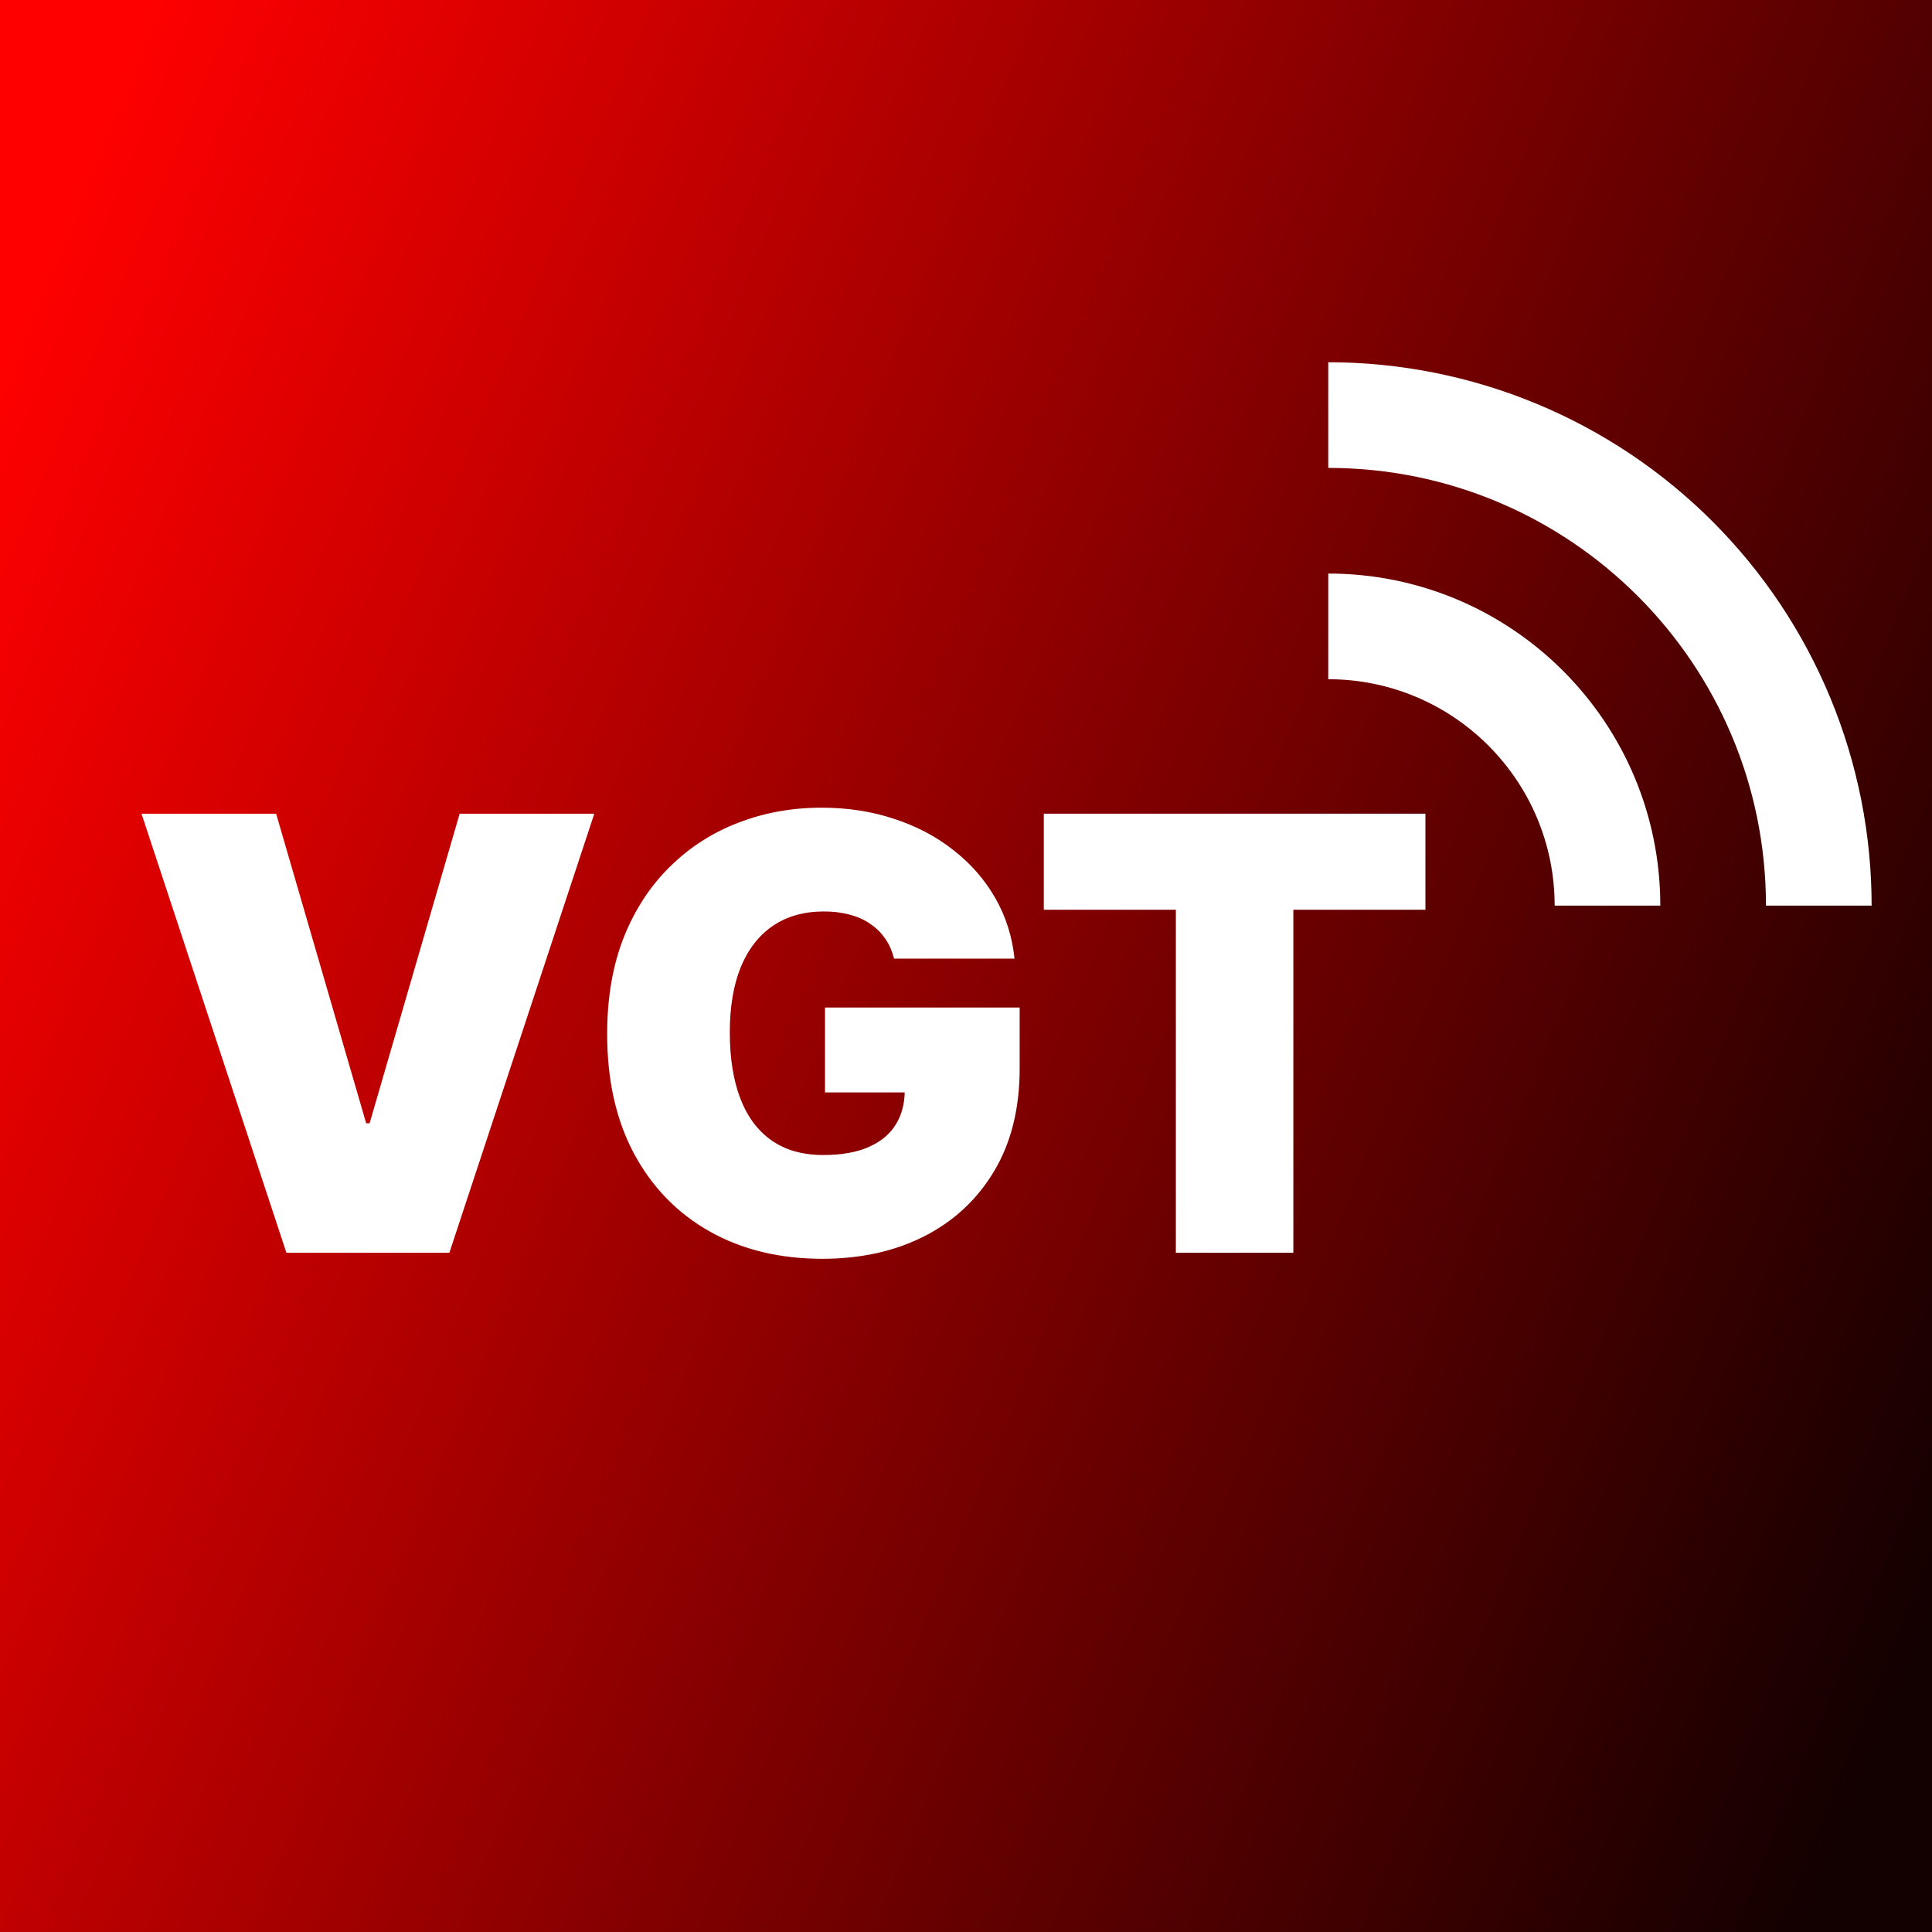
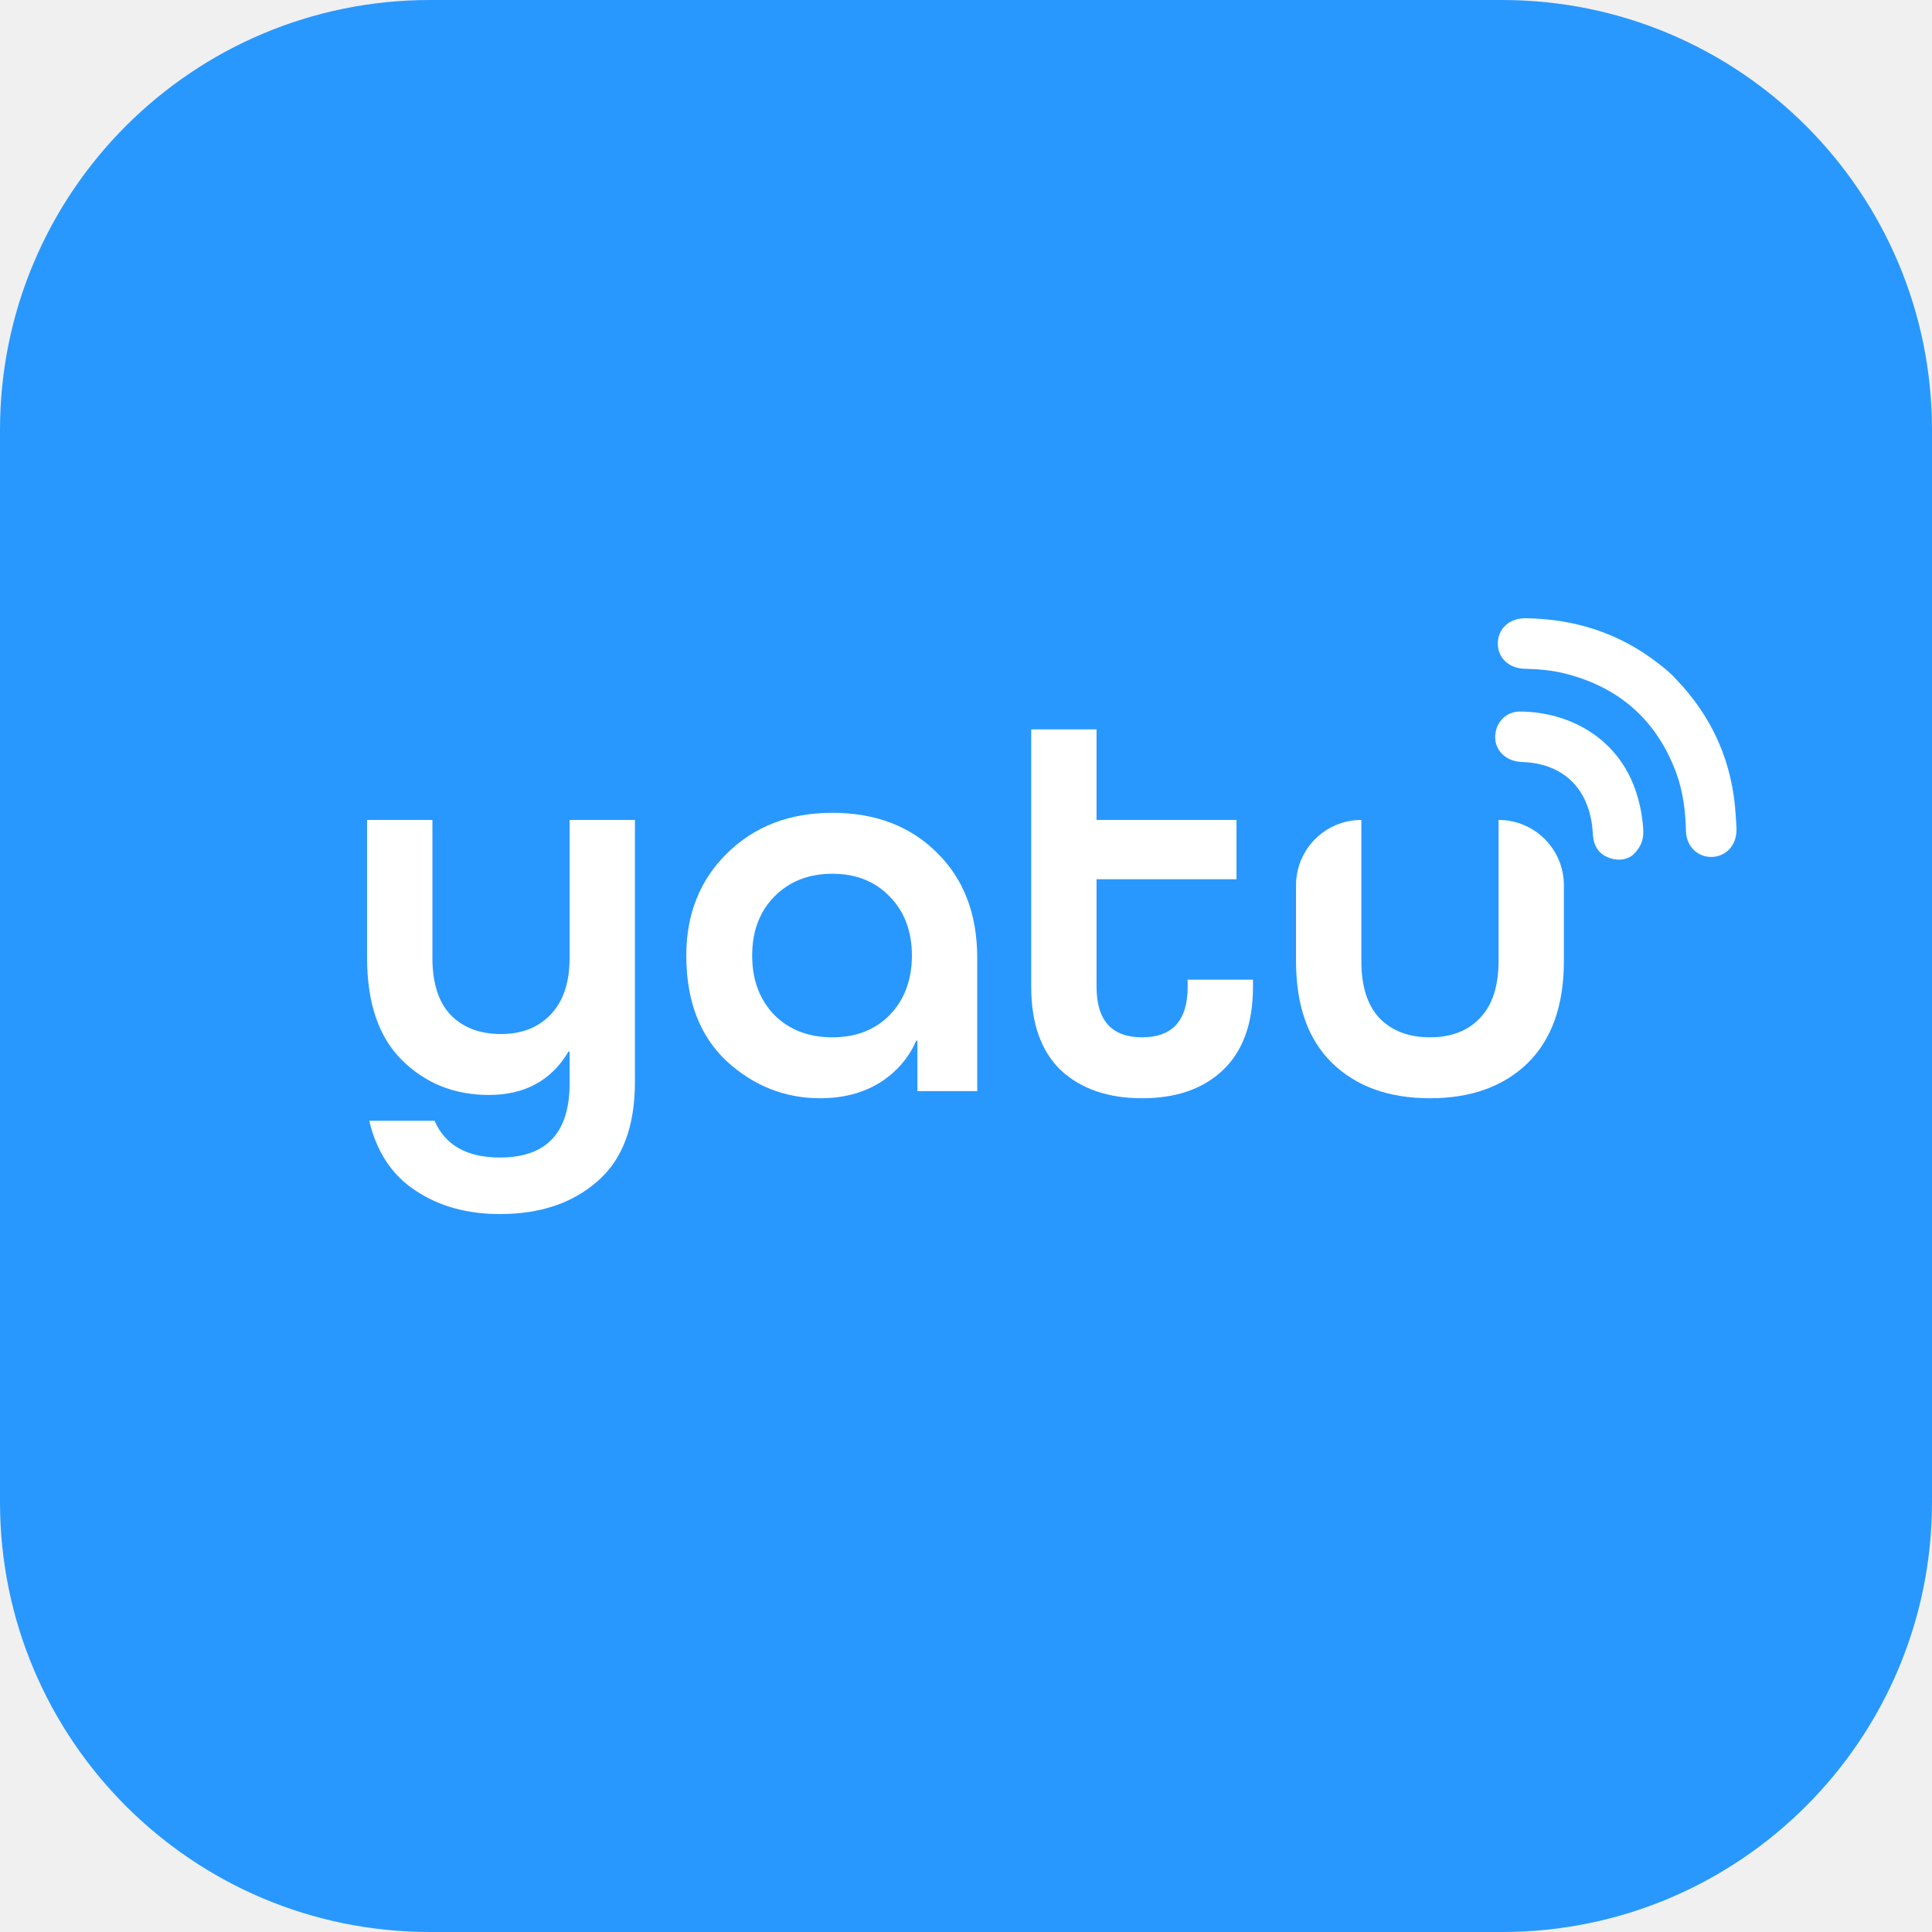
- <svg xmlns="http://www.w3.org/2000/svg" width="512" height="512" viewBox="0 0 512 512" fill="none">
-   <path d="M0 0H512V512H0V0Z" fill="url(#paint0_linear_6_87)" />
-   <path d="M73.178 215.636L97.041 297.682H97.95L121.814 215.636H157.496L119.087 332H75.905L37.496 215.636H73.178Z" fill="white" />
-   <path d="M236.928 254.045C236.435 252.038 235.659 250.277 234.598 248.761C233.537 247.208 232.212 245.902 230.621 244.841C229.068 243.742 227.25 242.928 225.166 242.398C223.121 241.83 220.867 241.545 218.405 241.545C213.102 241.545 208.575 242.814 204.825 245.352C201.113 247.89 198.272 251.545 196.303 256.318C194.371 261.091 193.405 266.848 193.405 273.591C193.405 280.409 194.333 286.242 196.189 291.091C198.045 295.939 200.81 299.652 204.484 302.227C208.159 304.803 212.723 306.091 218.178 306.091C222.988 306.091 226.984 305.39 230.166 303.989C233.386 302.587 235.791 300.598 237.382 298.023C238.973 295.447 239.768 292.417 239.768 288.932L245.223 289.5H218.632V267H270.223V283.136C270.223 293.742 267.969 302.814 263.462 310.352C258.992 317.852 252.818 323.61 244.939 327.625C237.098 331.602 228.102 333.591 217.95 333.591C206.625 333.591 196.681 331.186 188.121 326.375C179.56 321.564 172.875 314.708 168.064 305.807C163.291 296.905 160.905 286.318 160.905 274.045C160.905 264.424 162.363 255.902 165.28 248.477C168.234 241.053 172.325 234.784 177.553 229.67C182.78 224.519 188.822 220.636 195.678 218.023C202.534 215.371 209.882 214.045 217.723 214.045C224.617 214.045 231.018 215.03 236.928 217C242.875 218.932 248.121 221.697 252.666 225.295C257.25 228.856 260.943 233.08 263.746 237.966C266.549 242.852 268.253 248.212 268.859 254.045H236.928Z" fill="white" />
-   <path d="M276.615 241.091V215.636H377.751V241.091H342.751V332H311.615V241.091H276.615Z" fill="white" />
-   <path d="M468 240C468 175.935 416.065 124 352 124V96C370.91 96 389.636 99.725 407.106 106.961C424.577 114.198 440.452 124.805 453.823 138.177C467.195 151.548 477.802 167.423 485.039 184.894C492.275 202.364 496 221.09 496 240H468Z" fill="white" />
-   <path d="M352 152C400.601 152 440 191.399 440 240H412C412 206.863 385.137 180 352 180V152Z" fill="white" />
-   <defs>
-     <linearGradient id="paint0_linear_6_87" x1="-20.5" y1="140.5" x2="536.5" y2="368" gradientUnits="userSpaceOnUse">
-       <stop stop-color="#FF0000" />
-       <stop offset="1" stop-color="#130000" />
-     </linearGradient>
-   </defs>
+ <svg xmlns="http://www.w3.org/2000/svg" width="200" height="200" viewBox="0 0 200 200" fill="none">
+   <path d="M155.492 0H44.508C19.927 0 0 19.927 0 44.508V155.492C0 180.073 19.927 200 44.508 200H155.492C180.073 200 200 180.073 200 155.492V44.508C200 19.927 180.073 0 155.492 0Z" fill="#2898FF" />
+   <path d="M58.967 112.155V108.86H58.853C57.073 111.852 54.327 113.349 50.614 113.349C47.054 113.349 44.061 112.155 41.637 109.769C39.212 107.382 38 103.841 38 99.143V84.881H44.762V99.143C44.762 101.757 45.387 103.727 46.637 105.053C47.925 106.379 49.667 107.041 51.864 107.041C54.024 107.041 55.747 106.36 57.035 104.996C58.323 103.632 58.967 101.681 58.967 99.143V84.881H65.729V111.985C65.729 116.606 64.441 120.035 61.865 122.27C59.289 124.543 55.918 125.679 51.751 125.679C48.342 125.679 45.425 124.865 43 123.236C40.576 121.645 38.985 119.239 38.227 116.019H44.989C46.088 118.557 48.342 119.826 51.751 119.826C56.562 119.826 58.967 117.269 58.967 112.155Z" fill="white" />
+   <path d="M101.161 99.143V112.951H94.967V107.723H94.854C94.058 109.542 92.789 111 91.046 112.099C89.304 113.159 87.258 113.69 84.91 113.69C81.235 113.69 77.996 112.402 75.193 109.826C72.428 107.212 71.045 103.575 71.045 98.916C71.045 94.635 72.447 91.112 75.25 88.347C78.091 85.544 81.728 84.142 86.16 84.142C90.63 84.142 94.248 85.525 97.013 88.29C99.778 91.018 101.161 94.635 101.161 99.143ZM80.137 105.053C81.69 106.606 83.698 107.382 86.16 107.382C88.622 107.382 90.611 106.606 92.126 105.053C93.641 103.462 94.399 101.416 94.399 98.916C94.399 96.416 93.641 94.389 92.126 92.836C90.611 91.245 88.622 90.45 86.16 90.45C83.698 90.45 81.69 91.245 80.137 92.836C78.621 94.389 77.864 96.416 77.864 98.916C77.864 101.416 78.621 103.462 80.137 105.053Z" fill="white" />
+   <path d="M129.708 101.416V102.155C129.708 105.943 128.666 108.822 126.583 110.792C124.537 112.724 121.753 113.69 118.23 113.69C114.707 113.69 111.904 112.724 109.82 110.792C107.775 108.822 106.752 105.943 106.752 102.155V75.505H113.514V84.881H128.003V91.018H113.514V102.155C113.514 105.64 115.086 107.382 118.23 107.382C121.374 107.382 122.946 105.64 122.946 102.155V101.416H129.708Z" fill="white" />
+   <path d="M155.131 99.484V84.881C158.866 84.881 161.893 87.908 161.893 91.643V99.484C161.893 104.068 160.643 107.591 158.143 110.053C155.642 112.477 152.271 113.69 148.028 113.69C143.786 113.69 140.414 112.477 137.914 110.053C135.414 107.629 134.164 104.106 134.164 99.484V91.643C134.164 87.908 137.191 84.881 140.926 84.881V99.484C140.926 102.098 141.551 104.068 142.801 105.394C144.089 106.719 145.831 107.382 148.028 107.382C150.226 107.382 151.949 106.719 153.199 105.394C154.487 104.068 155.131 102.098 155.131 99.484Z" fill="white" />
+   <path d="M173.488 70.292C177.319 74.274 179.395 79.021 179.689 84.545C179.713 85.021 179.765 85.497 179.759 85.971C179.739 87.55 178.625 88.708 177.148 88.709C175.697 88.71 174.576 87.6 174.533 86.039C174.477 83.948 174.234 81.894 173.493 79.925C171.467 74.539 167.639 71.164 162.077 69.741C160.687 69.385 159.267 69.261 157.833 69.23C156.192 69.194 155.037 68.083 155.053 66.591C155.069 65.069 156.272 63.977 157.941 64C162.938 64.069 167.492 65.485 171.486 68.538C172.188 69.075 172.891 69.623 173.488 70.292Z" fill="white" />
+   <path d="M169.048 88.487C168.548 88.926 167.682 89.155 166.714 88.851C165.772 88.556 165.166 87.908 164.967 86.938C164.869 86.453 164.879 85.948 164.815 85.456C164.282 81.404 161.647 79.016 157.575 78.883C155.626 78.82 154.41 77.317 154.882 75.556C155.181 74.443 156.142 73.647 157.383 73.658C162.423 73.702 167.348 76.336 169.246 81.633C169.711 82.929 169.979 84.255 170.093 85.618C170.175 86.599 170.072 87.528 169.048 88.487Z" fill="white" />
</svg>
